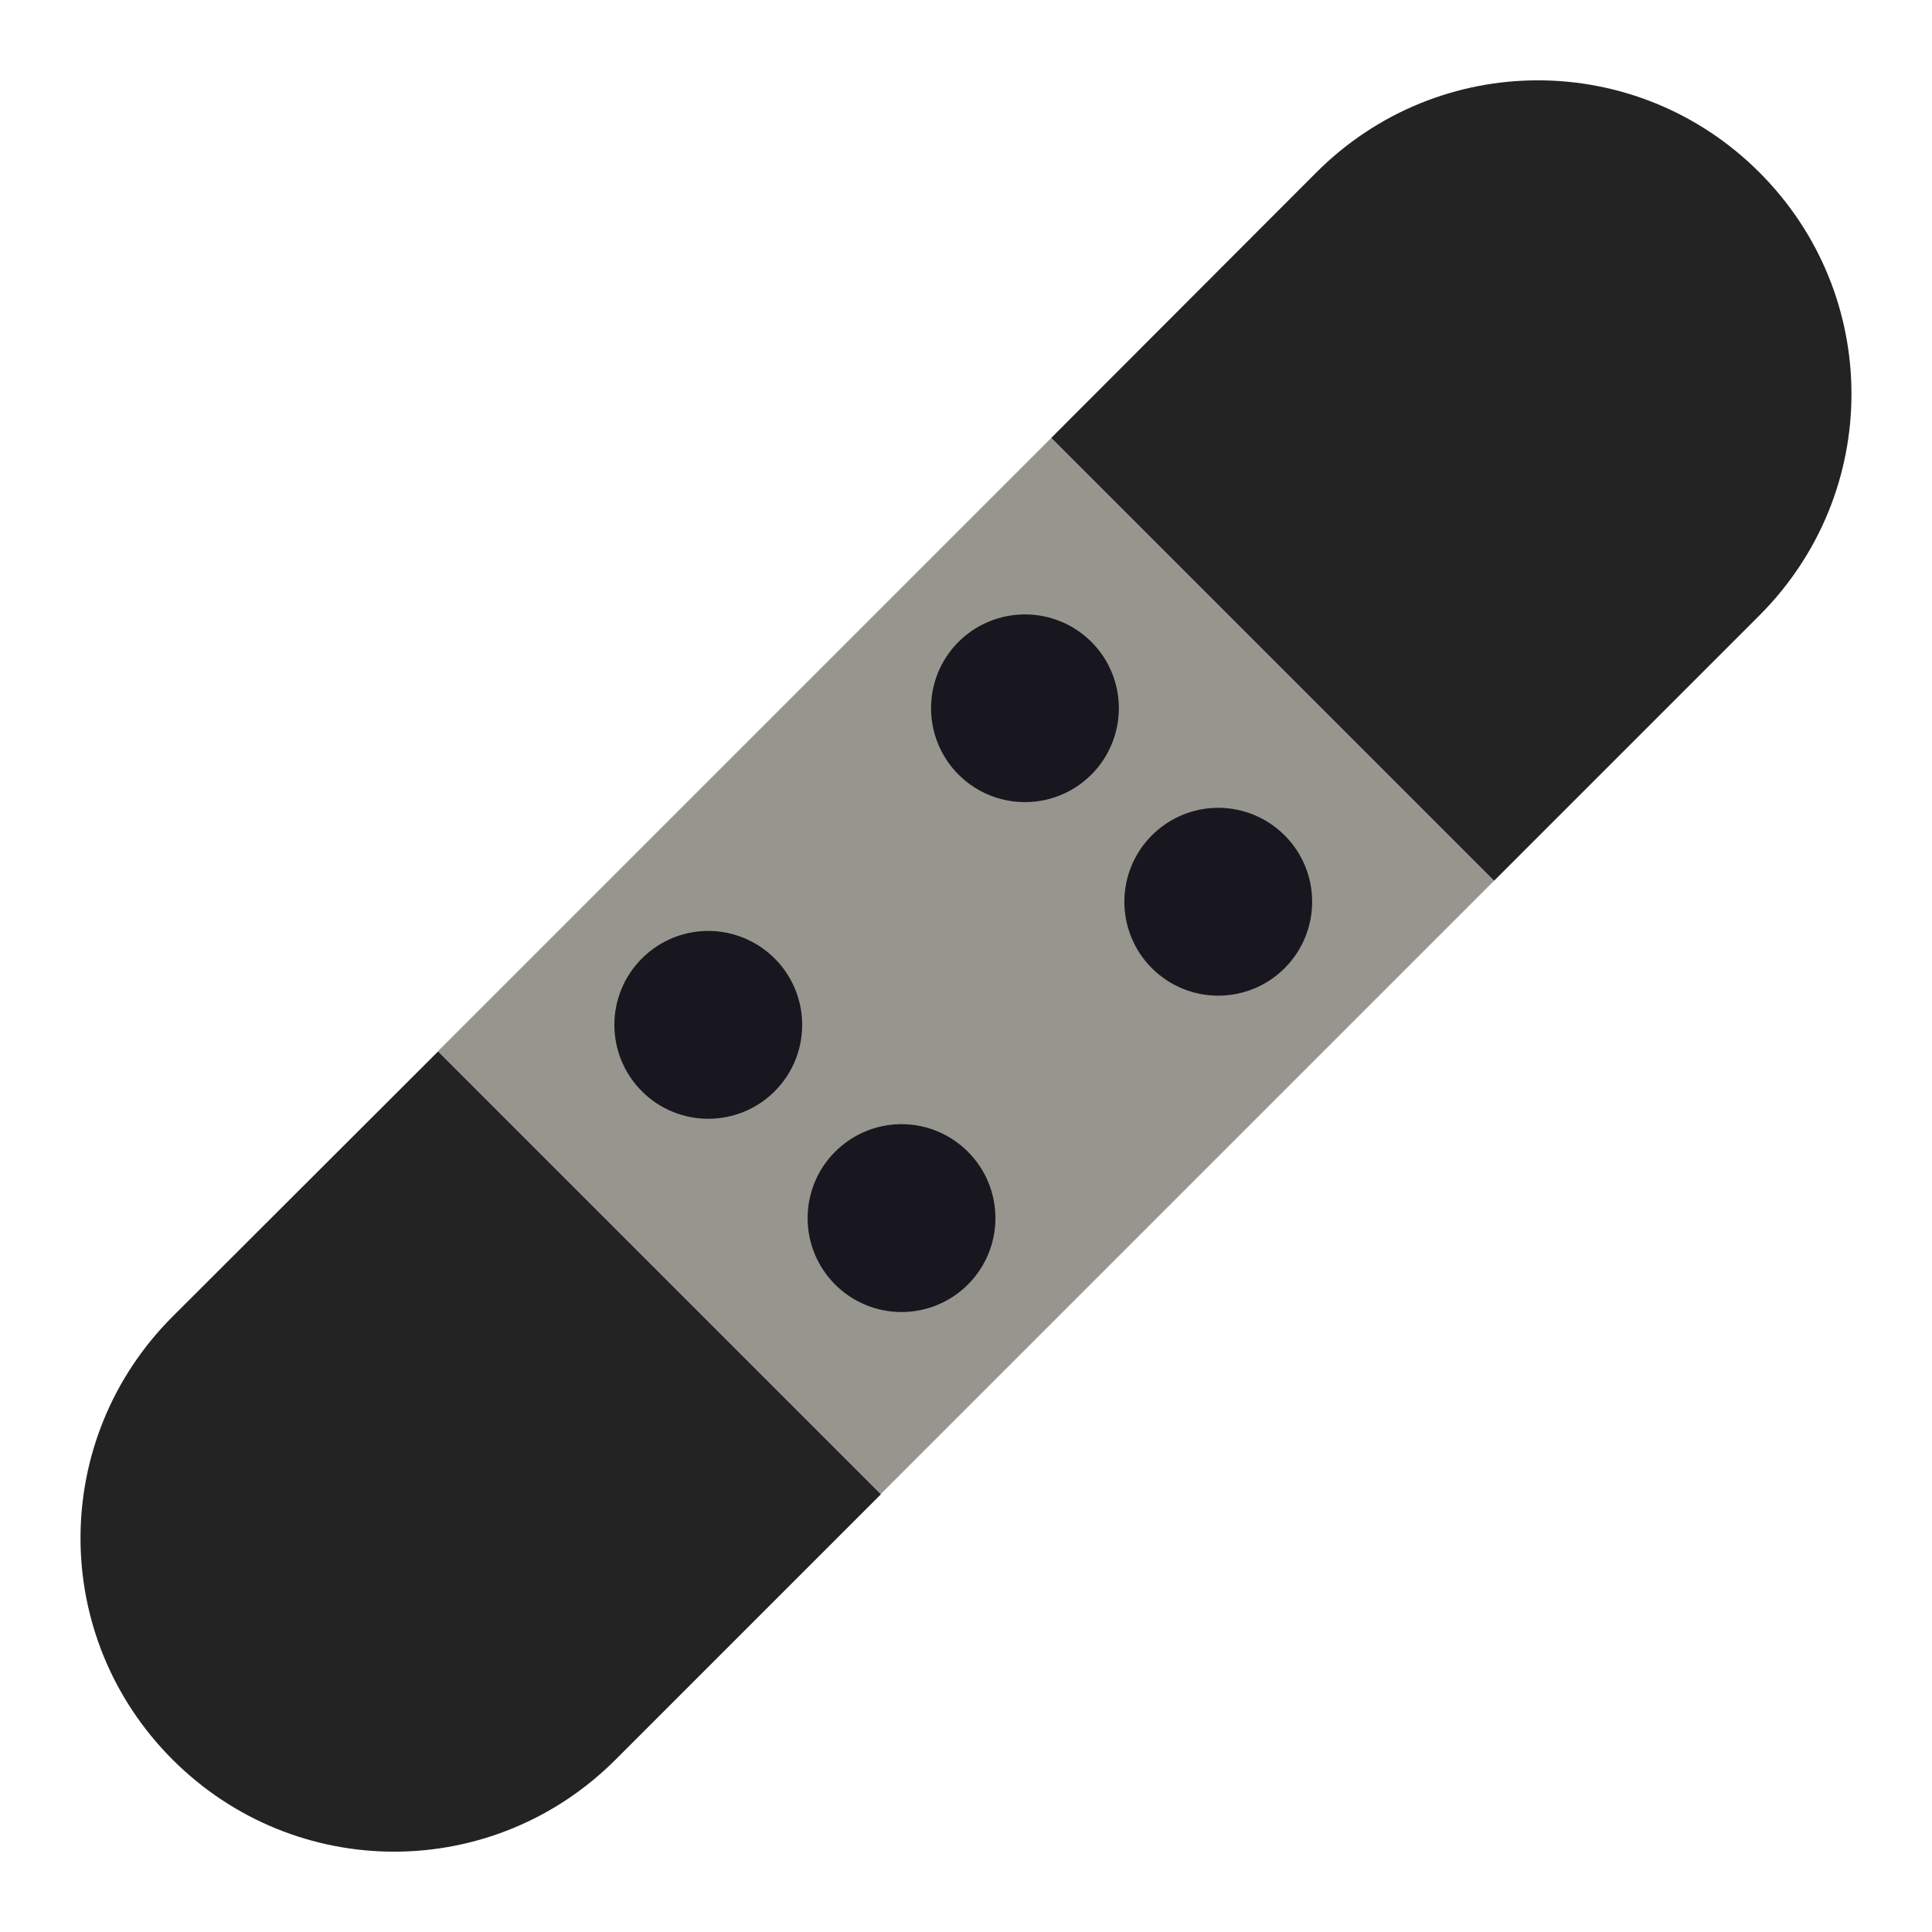
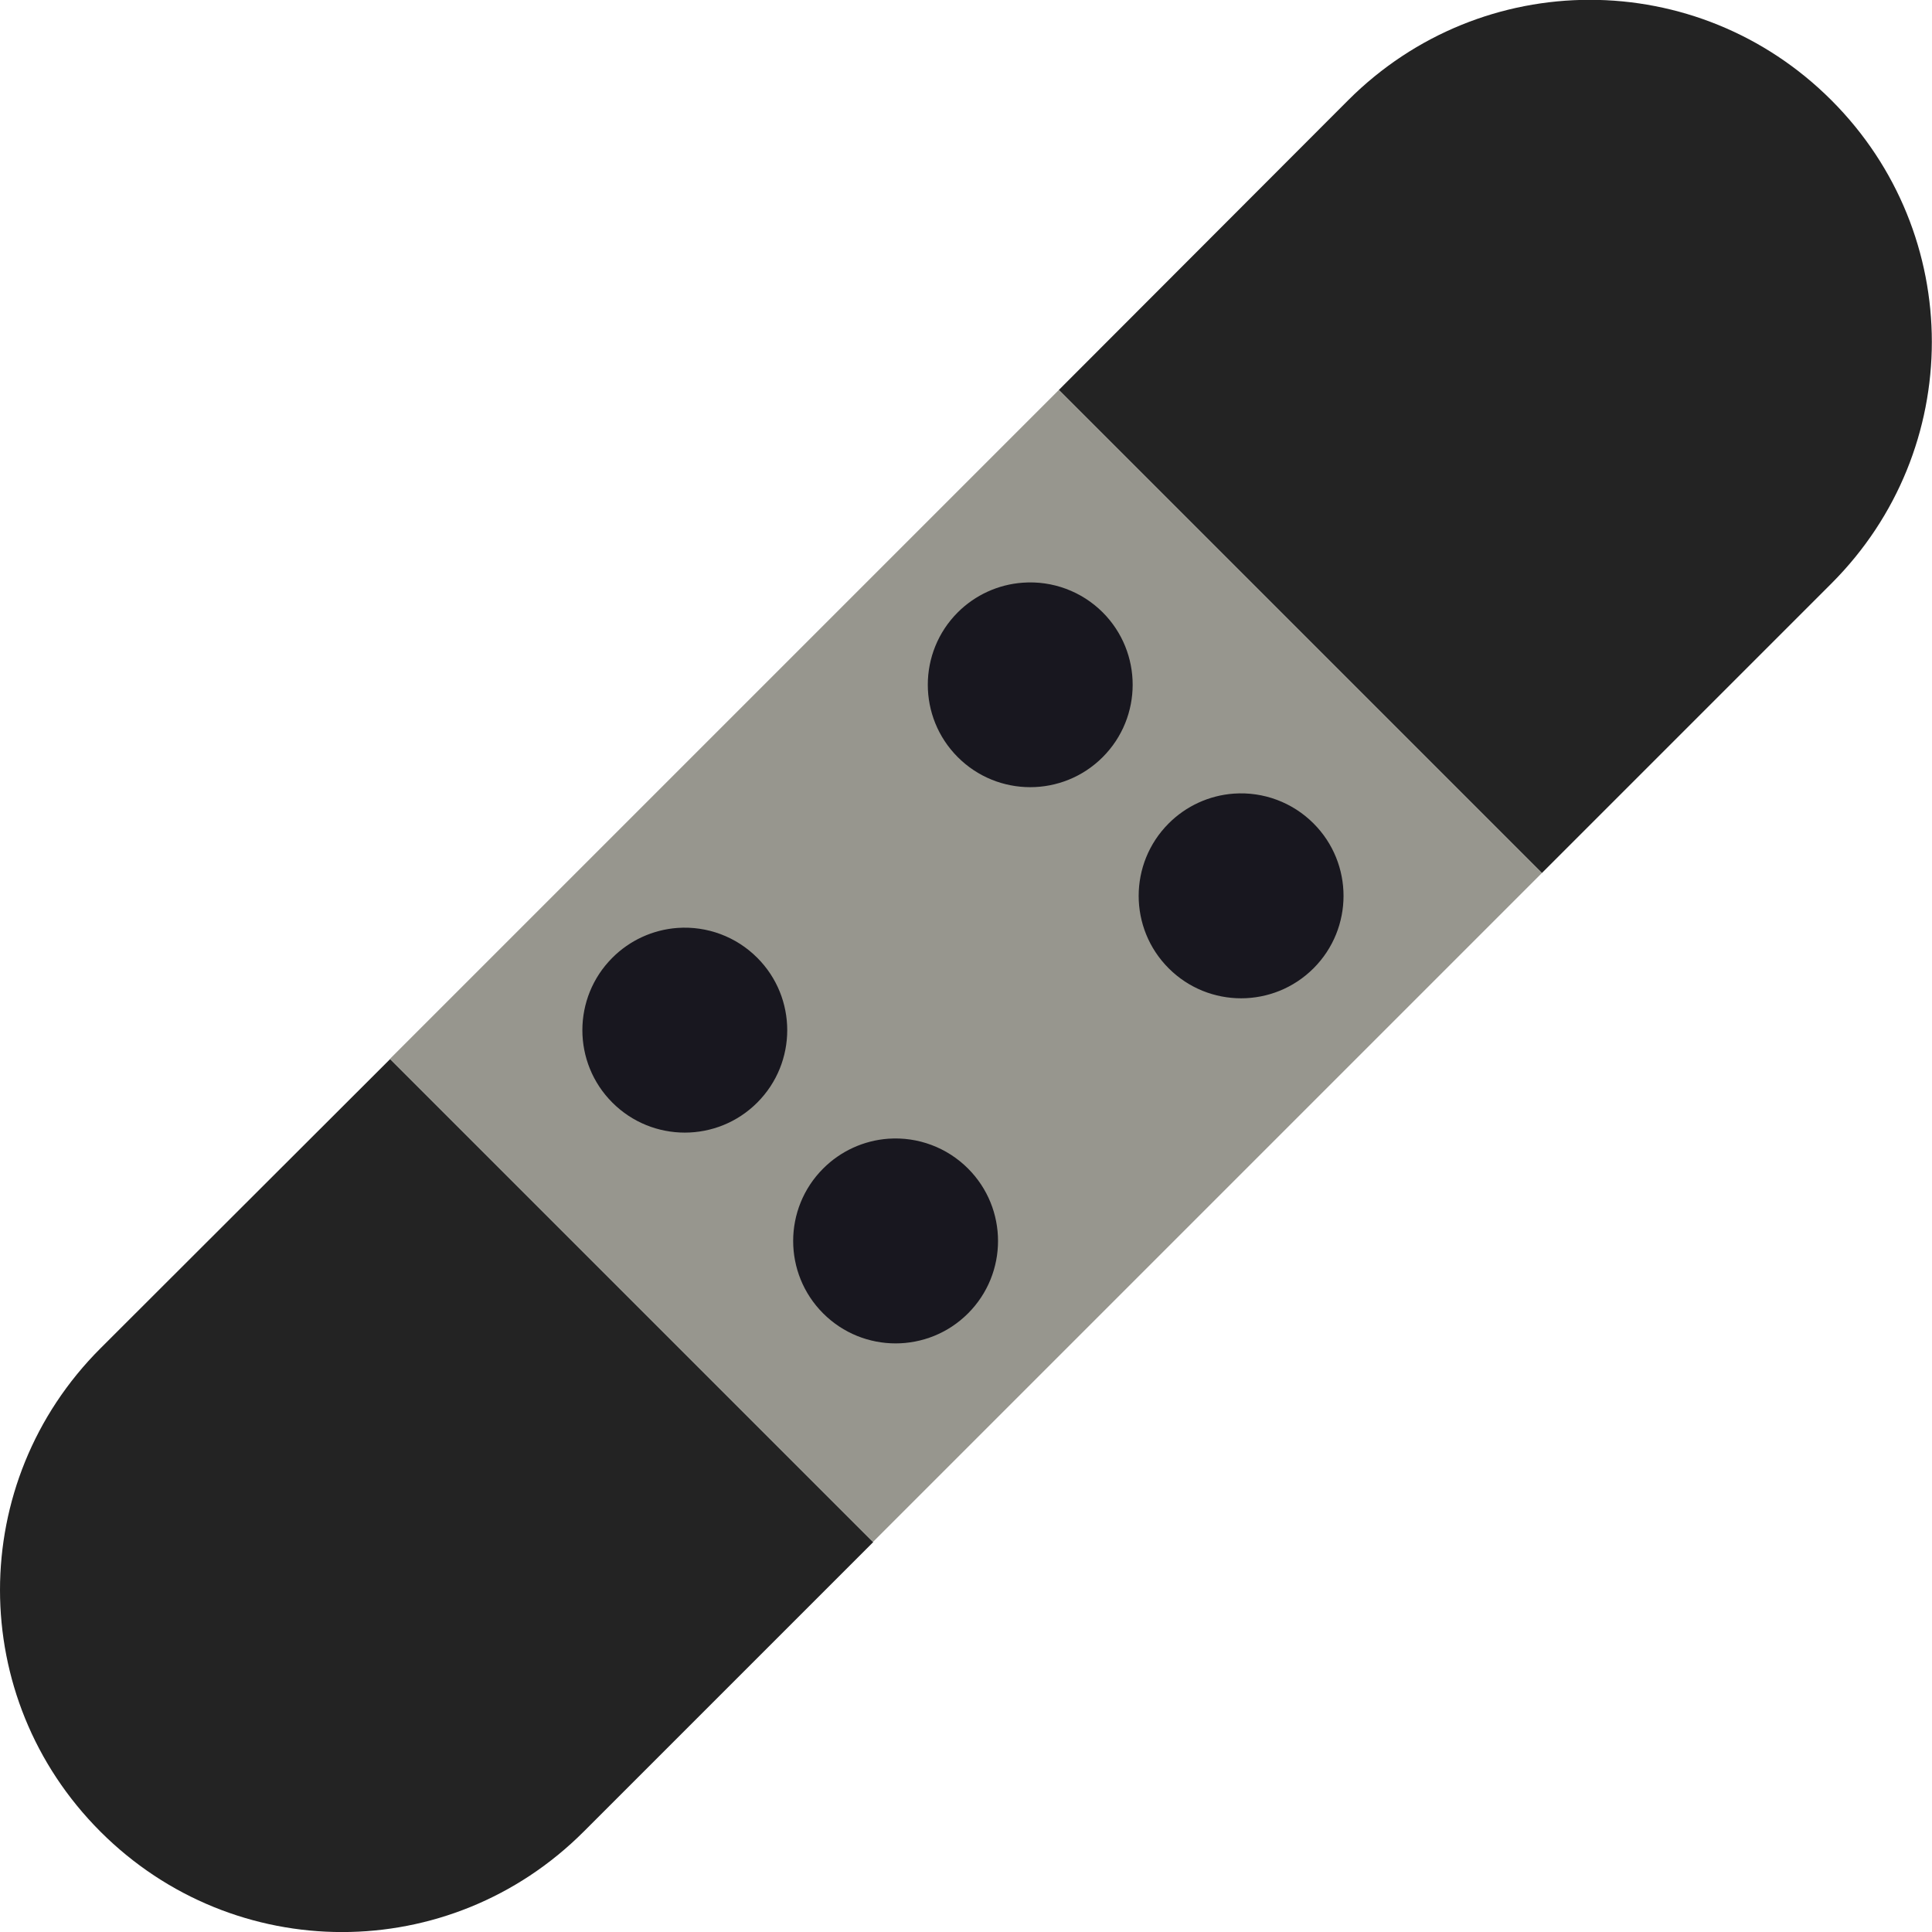
- <svg xmlns="http://www.w3.org/2000/svg" width="24" height="24" viewBox="0 0 6.35 6.35" version="1.1" id="svg1" xml:space="preserve">
+ <svg xmlns="http://www.w3.org/2000/svg" width="10" height="10" viewBox="0 0 2.646 2.646" version="1.1" id="svg1" xml:space="preserve">
  <defs id="defs1" />
-   <g id="layer1" transform="matrix(0.8644938,0,0,0.8644938,-192.6516,39.07567)" style="stroke-width:1.157">
-     <g id="g543" transform="rotate(-45,-62.55807,793.6236)" style="stroke-width:1.157">
-       <path id="path539" style="fill:#232323;fill-opacity:1;stroke:none;stroke-width:0.307;stroke-linecap:round" d="m 729.318,406.302 c -0.66,0 -1.191,0.531 -1.191,1.191 0,0.66 0.531,1.191 1.191,1.191 h 1.427 v -2.381 z m 4.724,0 v 2.381 h 1.427 c 0.66,0 1.191,-0.531 1.191,-1.191 0,-0.66 -0.531,-1.191 -1.191,-1.191 z" />
-       <path id="path540" style="fill:#97968e;fill-opacity:1;stroke-width:0.307;stroke-linecap:round" d="m 730.745,406.302 v 2.381 h 3.297 v -2.381 z" />
-       <path id="circle540" style="fill:#18171f;stroke-width:0.307;stroke-linecap:round" d="m 733.478,406.688 a 0.357,0.357 0 0 0 -0.233,-0.087 0.357,0.357 0 0 0 -0.357,0.357 0.357,0.357 0 0 0 0.357,0.357 0.357,0.357 0 0 0 0.357,-0.357 0.357,0.357 0 0 0 -0.124,-0.27 z m 3.7e-4,1.04 a 0.357,0.357 0 0 0 -0.234,-0.087 0.357,0.357 0 0 0 -0.357,0.357 0.357,0.357 0 0 0 0.357,0.357 0.357,0.357 0 0 0 0.357,-0.357 0.357,0.357 0 0 0 -0.123,-0.27 z m -1.702,-1.04 a 0.357,0.357 0 0 0 -0.234,-0.087 0.357,0.357 0 0 0 -0.357,0.357 0.357,0.357 0 0 0 0.357,0.357 0.357,0.357 0 0 0 0.357,-0.357 0.357,0.357 0 0 0 -0.123,-0.27 z m 0,1.039 a 0.357,0.357 0 0 0 -0.234,-0.087 0.357,0.357 0 0 0 -0.357,0.357 0.357,0.357 0 0 0 0.357,0.357 0.357,0.357 0 0 0 0.357,-0.357 0.357,0.357 0 0 0 -0.123,-0.27 z" />
+   <g id="layer1" transform="matrix(0.3929517,0,0,0.3929517,-87.68918,17.6414)" style="stroke-width:2.545">
+     <g id="g543" transform="rotate(-45,-62.55807,793.6236)" style="stroke-width:2.545">
+       <path id="path539" style="fill:#232323;fill-opacity:1;stroke:none;stroke-width:0.674;stroke-linecap:round" d="m 729.318,406.302 c -0.66,0 -1.191,0.531 -1.191,1.191 0,0.66 0.531,1.191 1.191,1.191 h 1.427 v -2.381 z m 4.724,0 v 2.381 h 1.427 c 0.66,0 1.191,-0.531 1.191,-1.191 0,-0.66 -0.531,-1.191 -1.191,-1.191 z" />
+       <path id="path540" style="fill:#97968e;fill-opacity:1;stroke-width:0.674;stroke-linecap:round" d="m 730.745,406.302 v 2.381 h 3.297 v -2.381 z" />
+       <path id="circle540" style="fill:#18171f;stroke-width:0.674;stroke-linecap:round" d="m 733.478,406.688 a 0.357,0.357 0 0 0 -0.233,-0.087 0.357,0.357 0 0 0 -0.357,0.357 0.357,0.357 0 0 0 0.357,0.357 0.357,0.357 0 0 0 0.357,-0.357 0.357,0.357 0 0 0 -0.124,-0.27 z m 3.7e-4,1.04 a 0.357,0.357 0 0 0 -0.234,-0.087 0.357,0.357 0 0 0 -0.357,0.357 0.357,0.357 0 0 0 0.357,0.357 0.357,0.357 0 0 0 0.357,-0.357 0.357,0.357 0 0 0 -0.123,-0.27 z m -1.702,-1.04 a 0.357,0.357 0 0 0 -0.234,-0.087 0.357,0.357 0 0 0 -0.357,0.357 0.357,0.357 0 0 0 0.357,0.357 0.357,0.357 0 0 0 0.357,-0.357 0.357,0.357 0 0 0 -0.123,-0.27 z m 0,1.039 a 0.357,0.357 0 0 0 -0.234,-0.087 0.357,0.357 0 0 0 -0.357,0.357 0.357,0.357 0 0 0 0.357,0.357 0.357,0.357 0 0 0 0.357,-0.357 0.357,0.357 0 0 0 -0.123,-0.27 z" />
    </g>
  </g>
</svg>
